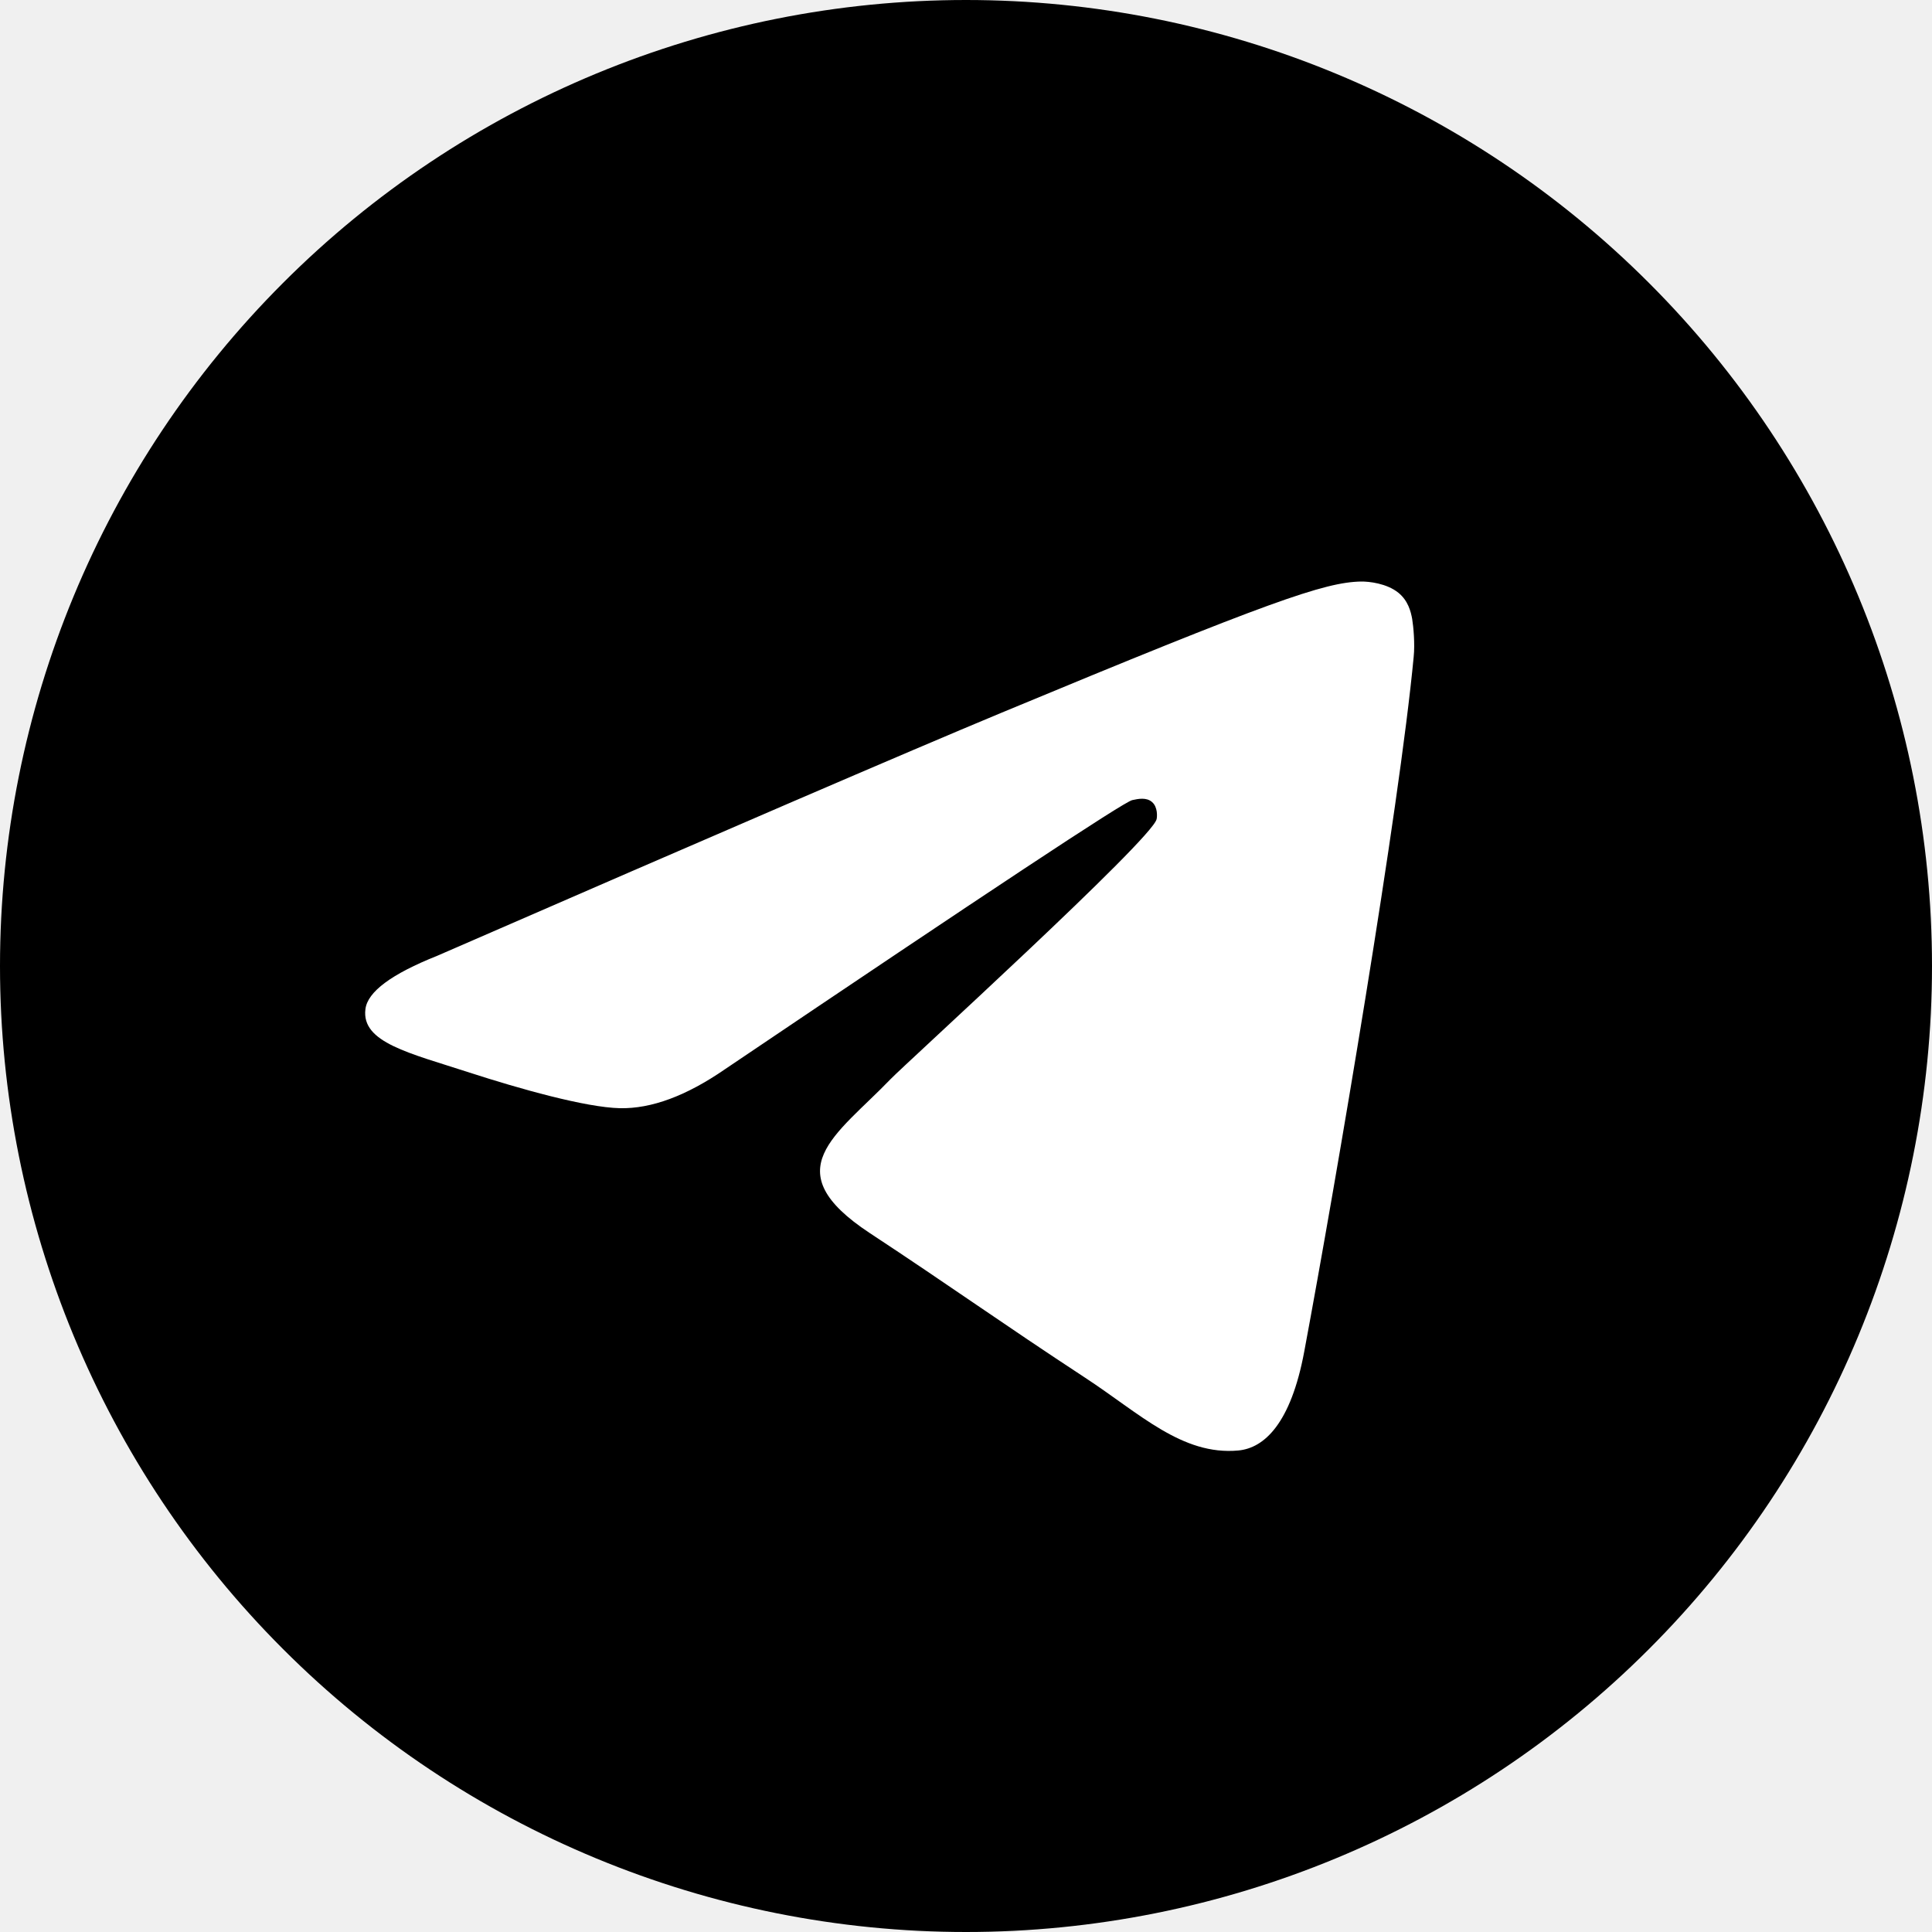
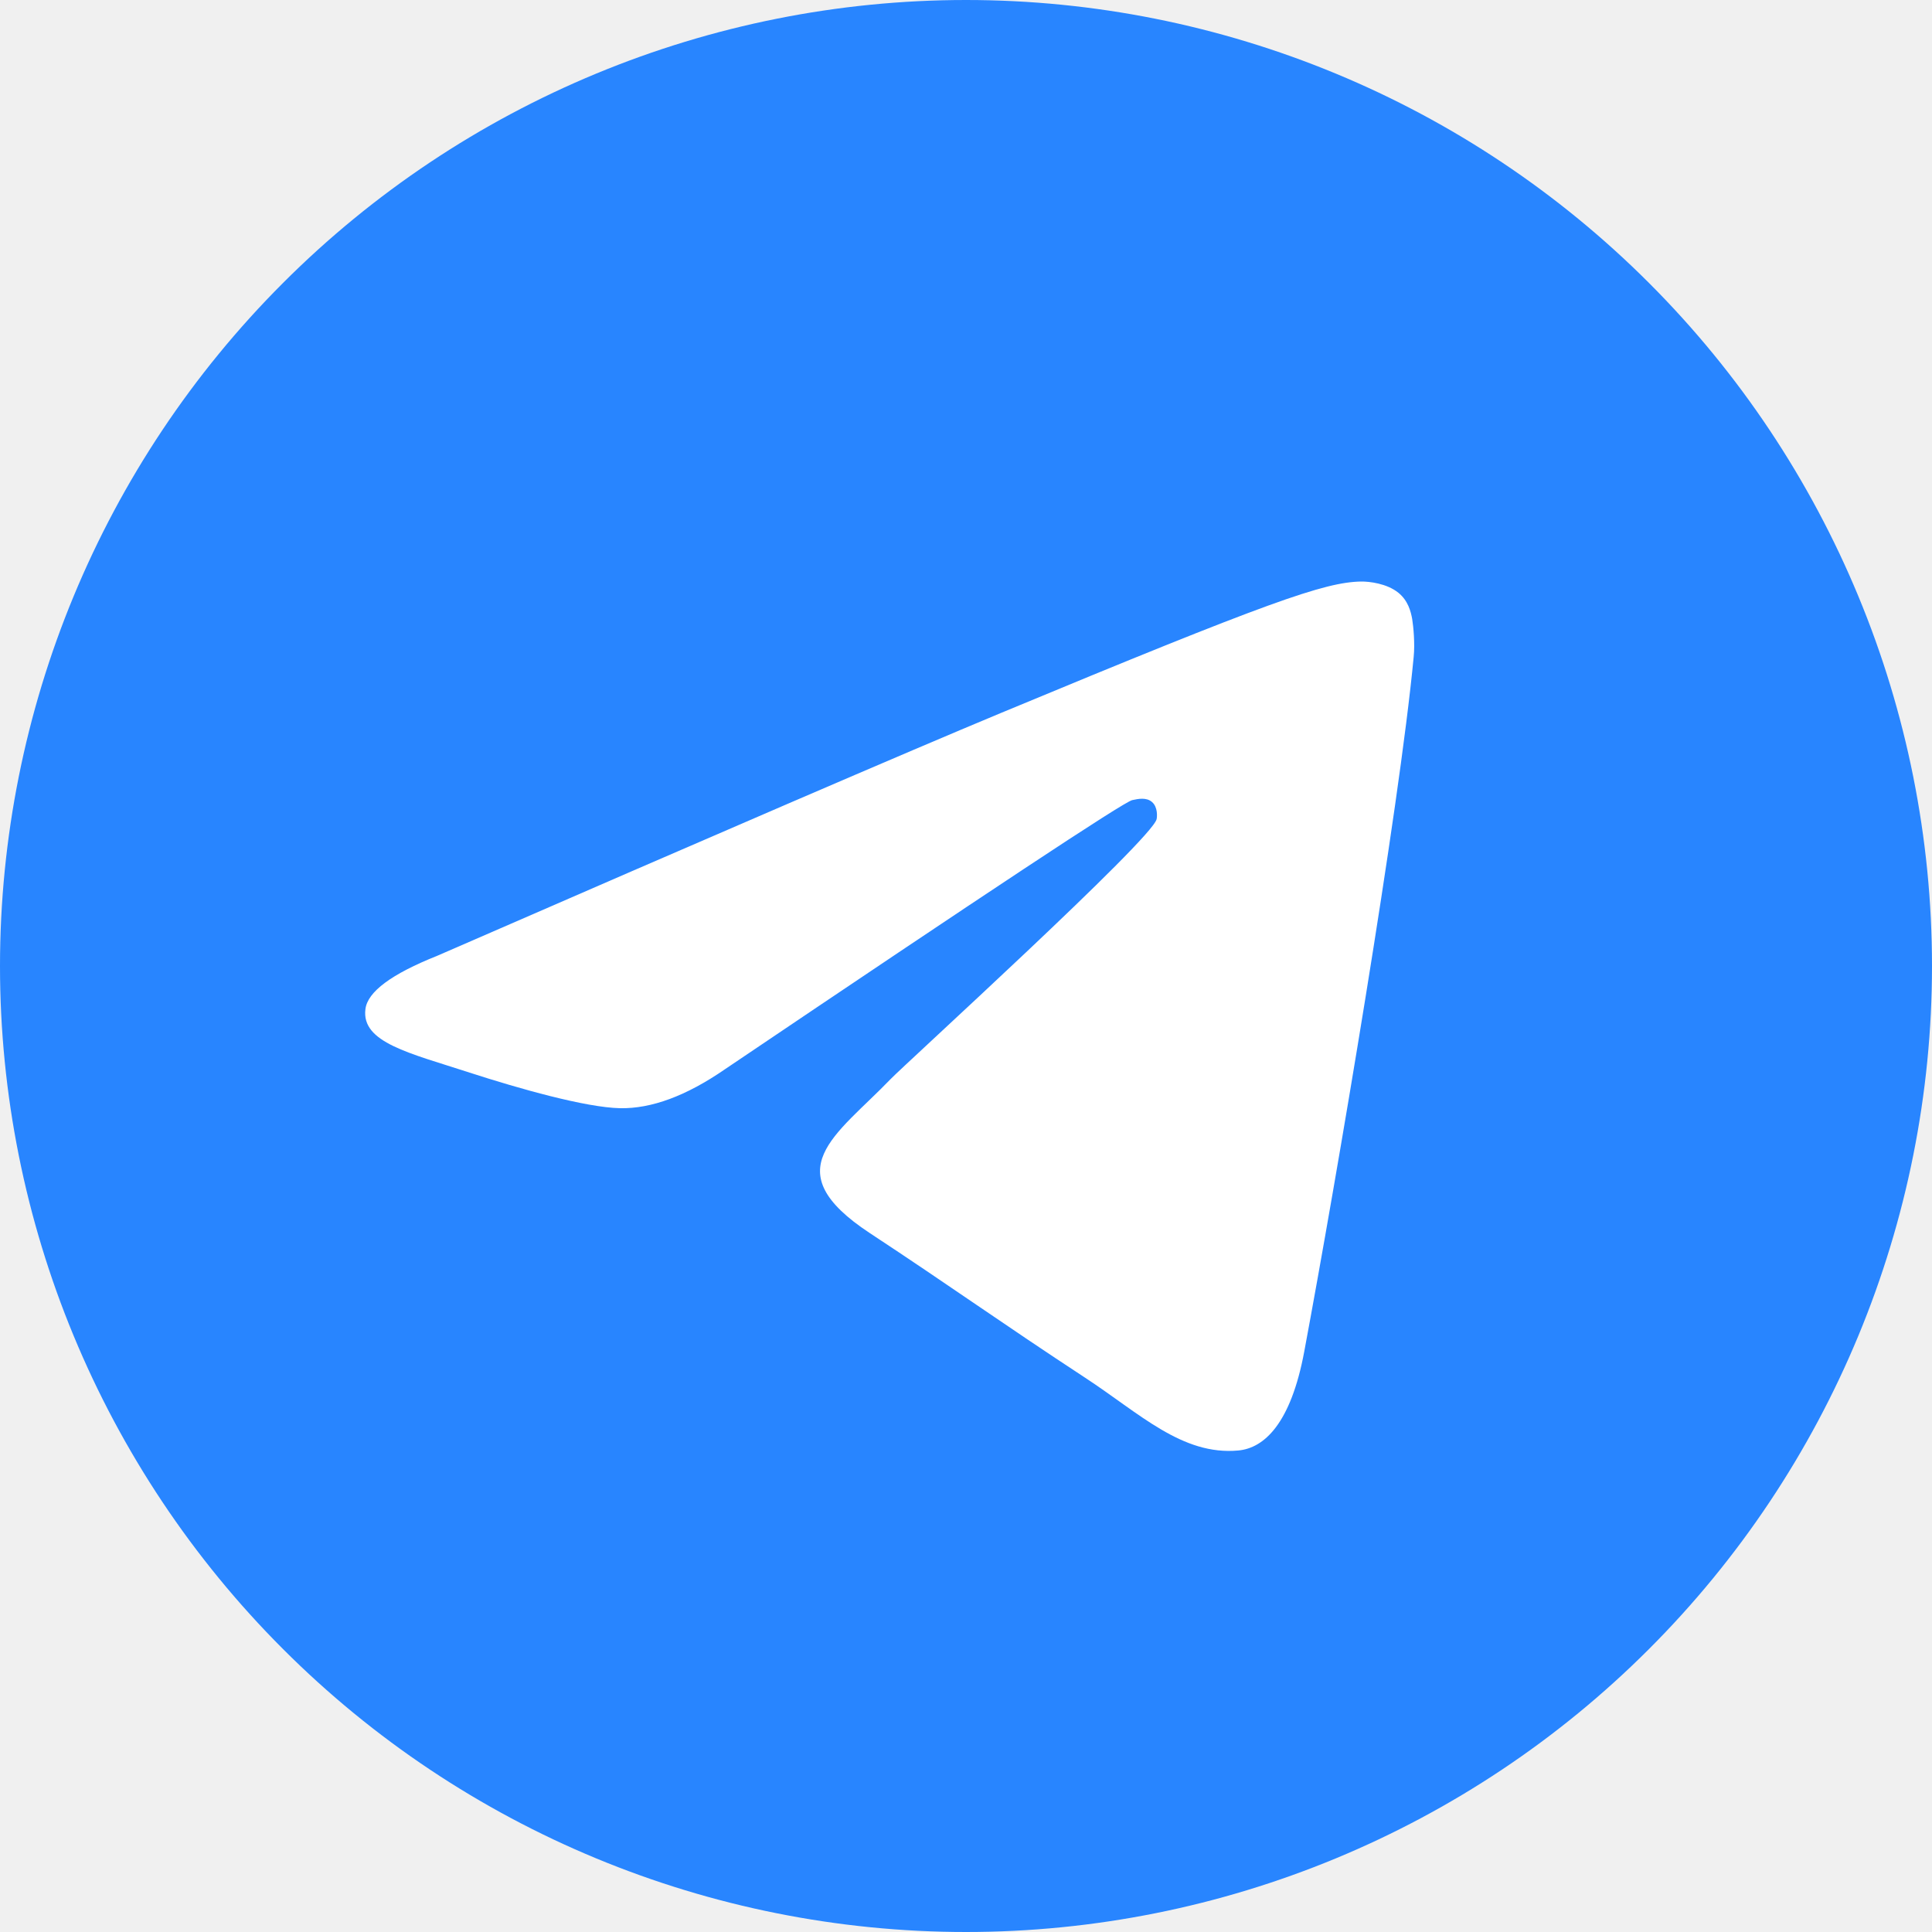
<svg xmlns="http://www.w3.org/2000/svg" id="telegram" width="35" height="35" viewBox="0 0 35 35">
  <g clip-path="url(#clip0_153_687)">
-     <path d="M17.5 0C12.86 0 8.405 1.845 5.127 5.126C1.845 8.408 0.001 12.859 0 17.5C0 22.139 1.846 26.594 5.127 29.874C8.405 33.155 12.86 35 17.5 35C22.14 35 26.595 33.155 29.873 29.874C33.154 26.594 35 22.139 35 17.5C35 12.861 33.154 8.406 29.873 5.126C26.595 1.845 22.14 0 17.5 0Z" />
+     <path d="M17.5 0C12.86 0 8.405 1.845 5.127 5.126C1.845 8.408 0.001 12.859 0 17.5C0 22.139 1.846 26.594 5.127 29.874C8.405 33.155 12.86 35 17.5 35C22.14 35 26.595 33.155 29.873 29.874C33.154 26.594 35 22.139 35 17.5C35 12.861 33.154 8.406 29.873 5.126C26.595 1.845 22.14 0 17.5 0Z" fill="#2885ff" />
    <path d="M7.921 17.315C13.024 15.093 16.425 13.627 18.126 12.919C22.988 10.898 23.997 10.547 24.656 10.535C24.801 10.533 25.123 10.568 25.334 10.739C25.509 10.882 25.558 11.076 25.583 11.213C25.605 11.349 25.635 11.659 25.61 11.901C25.348 14.669 24.207 21.384 23.628 24.483C23.384 25.794 22.9 26.234 22.433 26.277C21.416 26.371 20.645 25.605 19.66 24.96C18.121 23.951 17.251 23.322 15.755 22.337C14.027 21.198 15.148 20.573 16.133 19.55C16.39 19.282 20.869 15.209 20.953 14.84C20.964 14.794 20.975 14.622 20.872 14.531C20.77 14.44 20.62 14.471 20.511 14.495C20.355 14.53 17.896 16.157 13.128 19.374C12.431 19.854 11.799 20.088 11.23 20.076C10.607 20.062 9.404 19.722 8.509 19.432C7.416 19.076 6.543 18.887 6.62 18.282C6.658 17.967 7.093 17.645 7.921 17.315Z" fill="white" />
  </g>
  <defs>
    <clipPath id="clip0_153_687">
      <rect width="35" height="35" fill="white" />
    </clipPath>
  </defs>
</svg>
